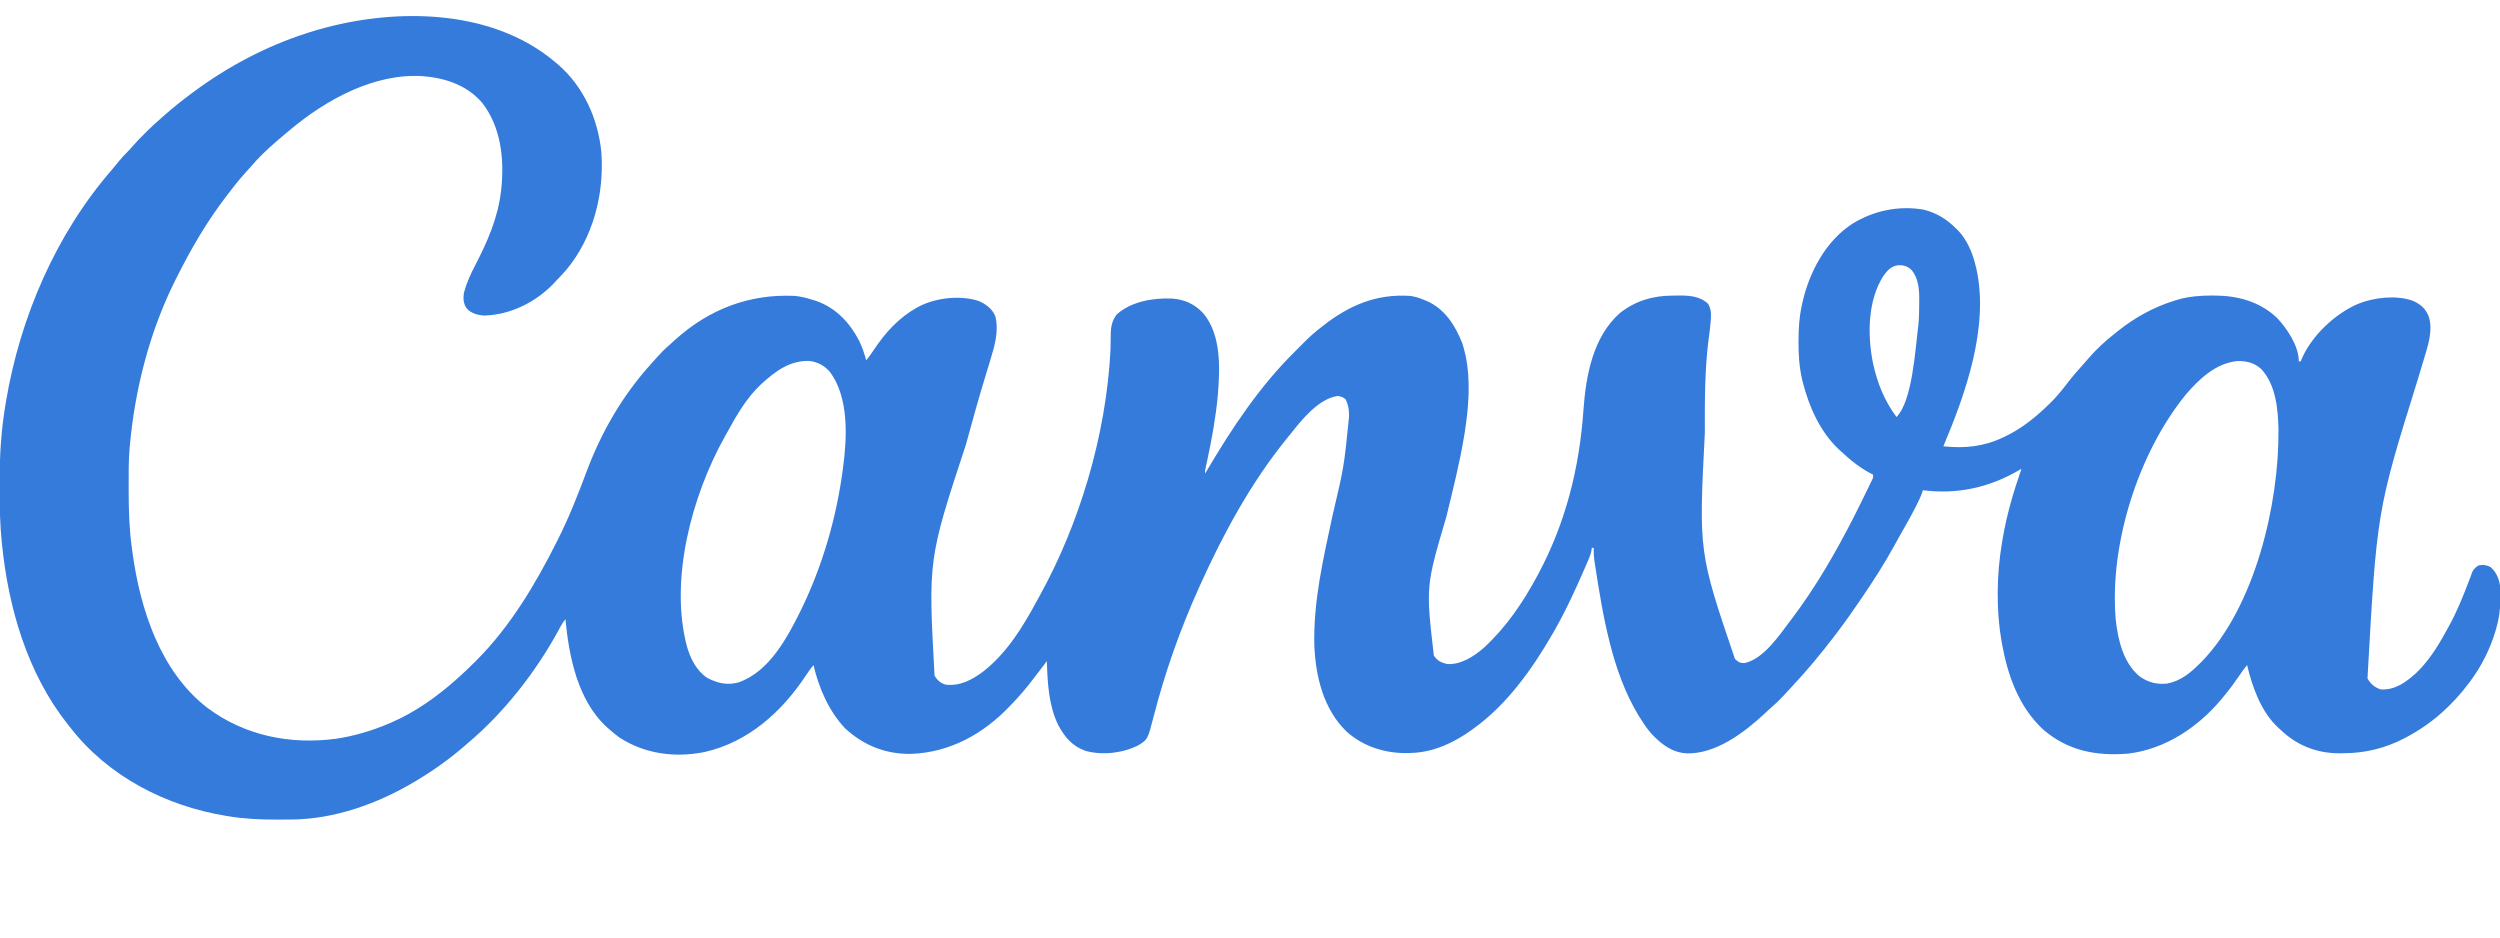
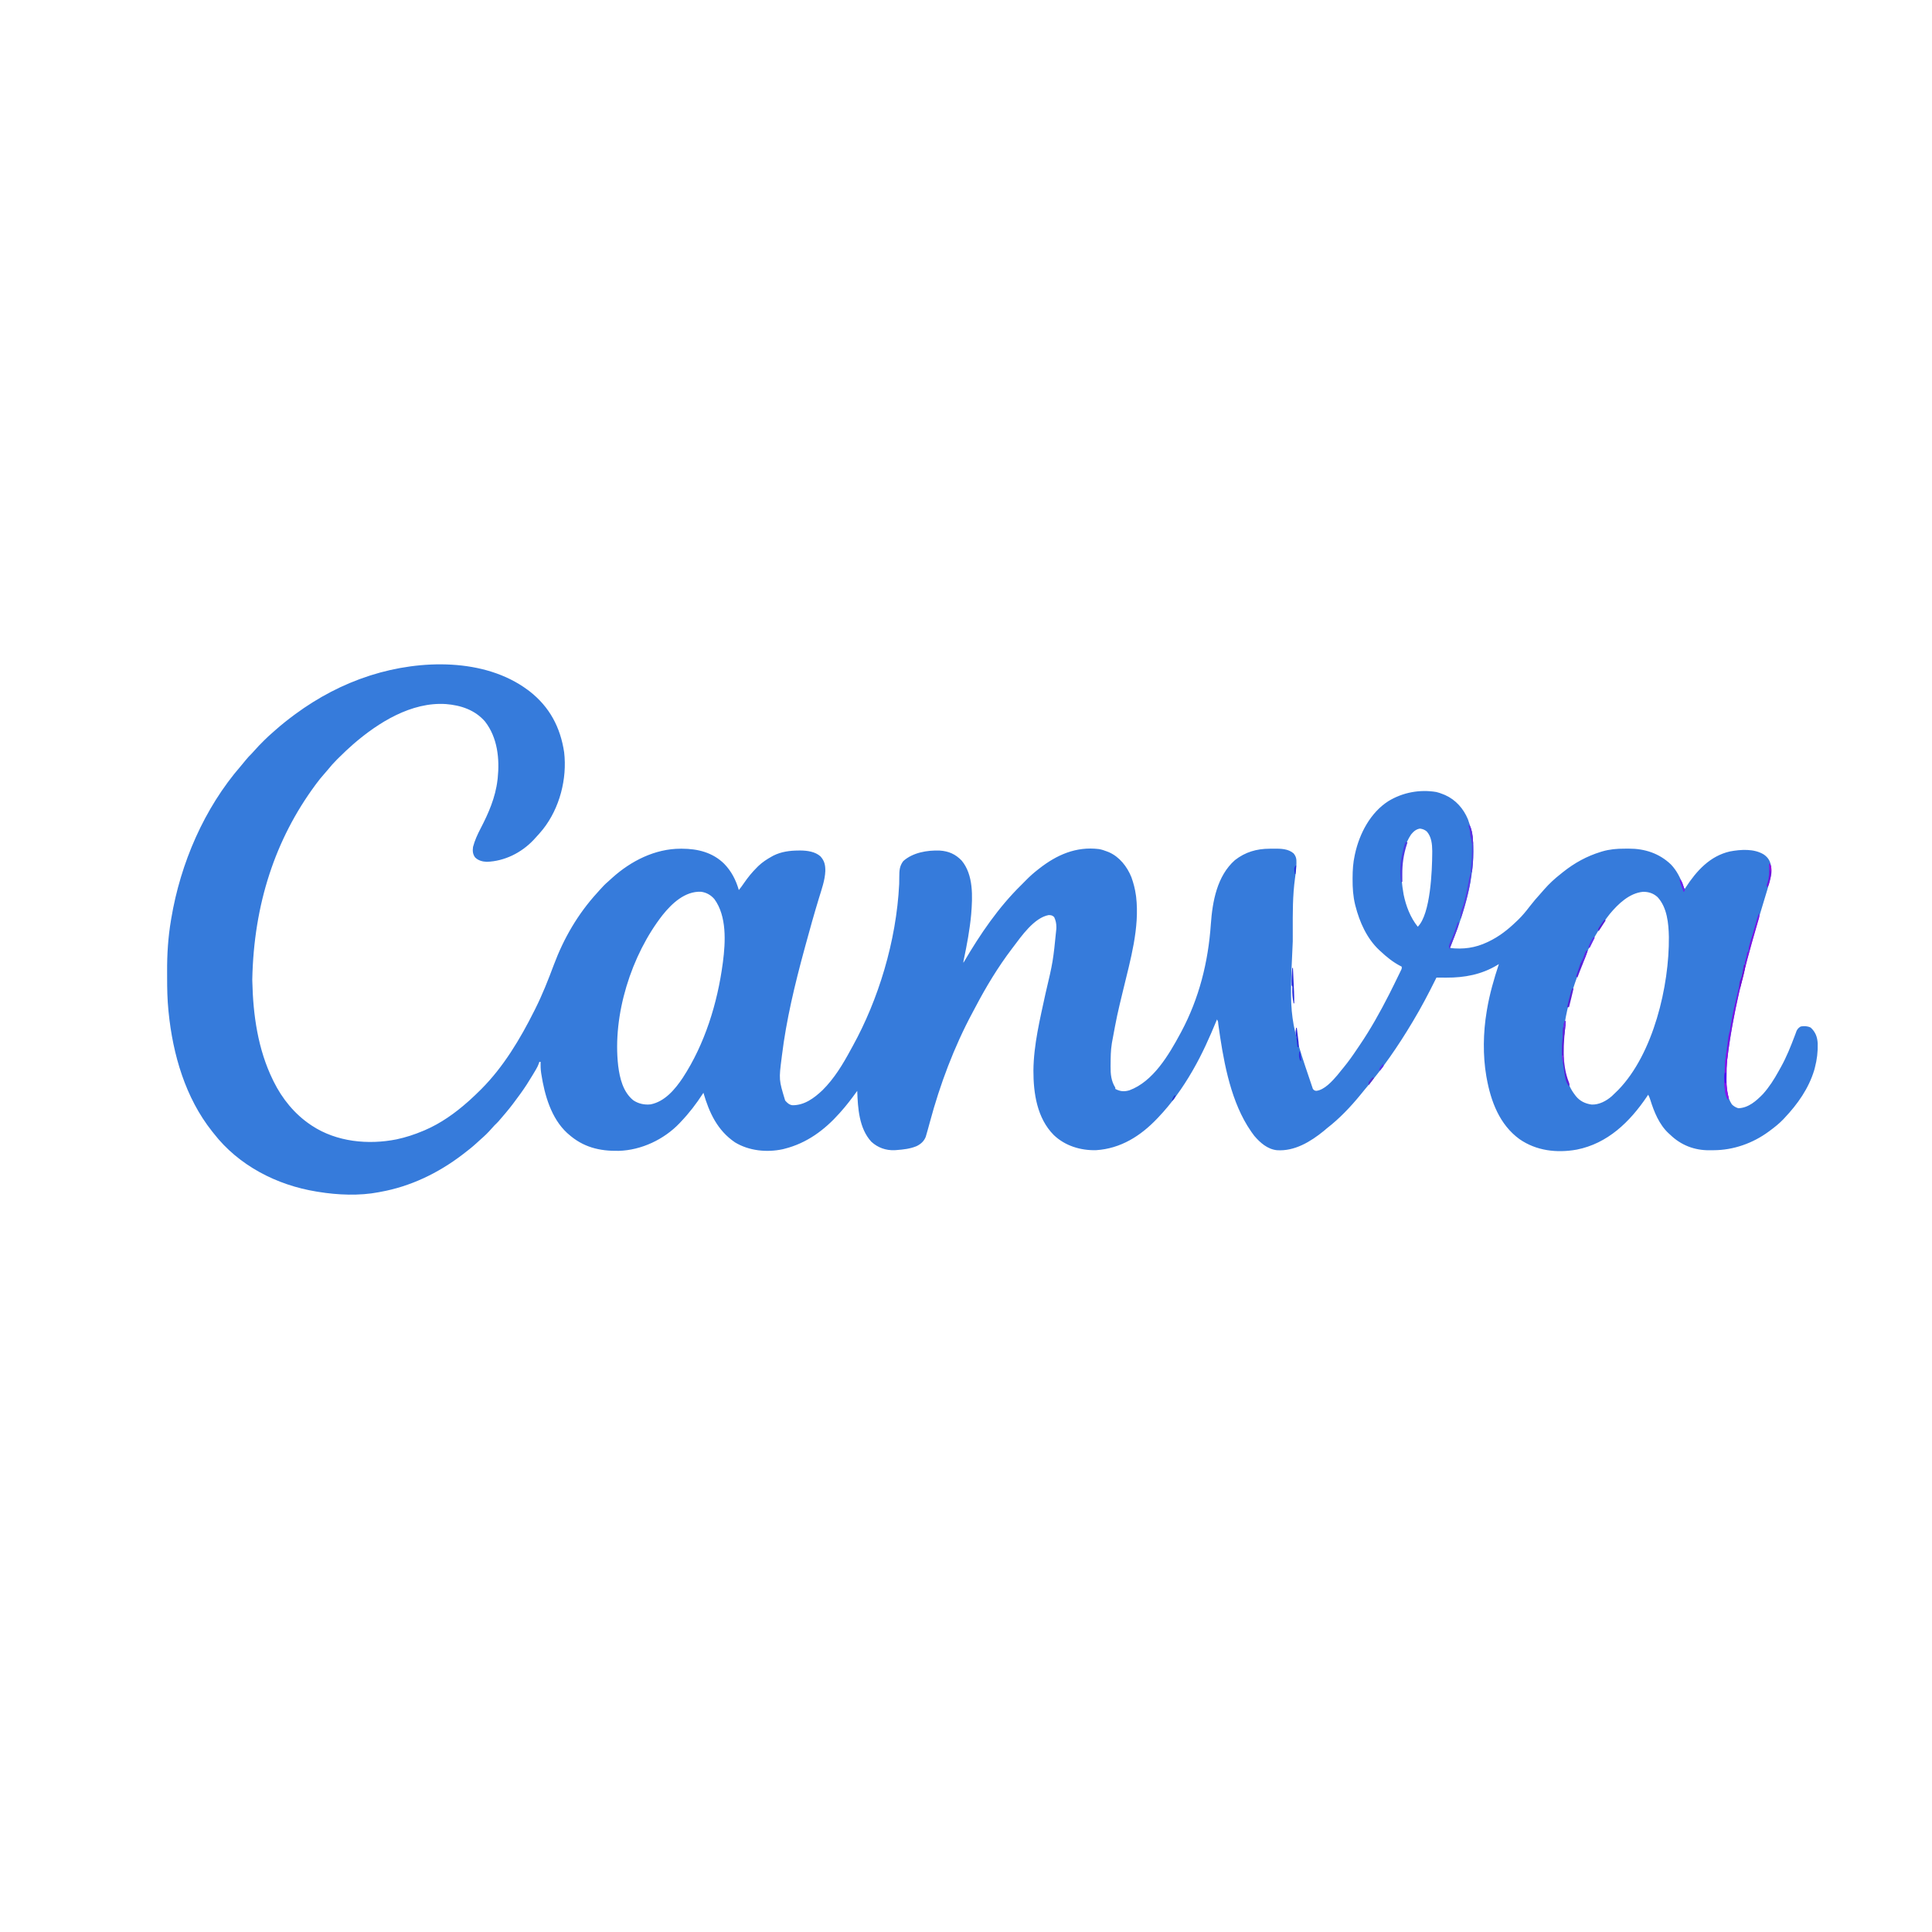
- <svg xmlns="http://www.w3.org/2000/svg" version="1.1" width="2560" height="960">
-   <path d="M0 0 C0.83 0.696 1.66 1.392 2.516 2.109 C28.732 24.787 43.71 58.319 46.819 92.45 C49.825 134.815 38.296 179.667 10.659 212.598 C7.55 216.175 4.29 219.589 1 223 C0.149 223.926 -0.702 224.851 -1.578 225.805 C-19.933 245.204 -45.752 258.191 -72.594 259.125 C-79.396 258.875 -86.225 257.065 -91 252 C-94.585 246.808 -94.767 242.072 -94 236 C-91.31 225.87 -87.131 216.704 -82.298 207.451 C-69.864 183.569 -59.149 159.031 -56 132 C-55.89 131.117 -55.781 130.234 -55.668 129.324 C-52.505 98.831 -55.965 66.053 -75.312 41.188 C-90.882 23.163 -112.795 15.876 -136 14 C-185.642 10.702 -235.212 38.152 -272 69 C-272.837 69.694 -272.837 69.694 -273.69 70.403 C-286.812 81.325 -300.271 92.799 -311.375 105.812 C-313.947 108.802 -316.58 111.722 -319.25 114.625 C-324.837 120.826 -329.925 127.38 -335 134 C-335.484 134.627 -335.967 135.254 -336.466 135.899 C-356.644 162.098 -373.239 190.444 -388 220 C-388.43 220.852 -388.86 221.704 -389.303 222.583 C-415.539 274.806 -430.763 333.895 -436 392 C-436.141 393.42 -436.141 393.42 -436.286 394.868 C-437.414 407.814 -437.244 420.829 -437.25 433.812 C-437.251 435.108 -437.251 436.403 -437.252 437.738 C-437.236 457.678 -436.712 477.226 -434 497 C-433.828 498.287 -433.657 499.574 -433.48 500.899 C-425.591 559.021 -405.296 623.051 -357.058 660.508 C-318.931 689.27 -271.931 698.759 -224.906 692.479 C-206.195 689.681 -188.394 684.379 -171 677 C-169.894 676.533 -169.894 676.533 -168.765 676.056 C-144.1 665.456 -122.015 649.75 -102 632 C-101.02 631.131 -100.041 630.262 -99.031 629.367 C-93.442 624.323 -88.026 619.121 -82.688 613.812 C-82.125 613.255 -81.562 612.697 -80.983 612.122 C-46.511 577.518 -20.76 534.355 1 491 C1.519 489.97 2.039 488.941 2.574 487.88 C13.783 465.542 22.896 442.394 31.625 419 C47.084 377.755 68.988 340.081 98.746 307.477 C100.274 305.797 101.787 304.104 103.285 302.398 C107.278 297.864 111.31 293.648 115.934 289.758 C118.187 287.841 120.335 285.829 122.5 283.812 C157.266 252.561 198.359 236.76 245 239 C251.229 239.648 257.05 241.084 263 243 C264.169 243.362 265.338 243.724 266.543 244.098 C286.997 251.172 301.02 266.269 310.812 285 C313.939 291.472 316.145 298.065 318 305 C320.844 301.545 323.376 298.002 325.812 294.25 C337.465 276.664 351.37 261.269 370 251 C370.87 250.517 371.74 250.033 372.637 249.535 C389.903 240.836 414.182 238.201 432.664 244.027 C440.292 247.204 446.848 251.88 450.133 259.695 C454.145 274.983 449.439 290.389 445 305 C444.657 306.135 444.314 307.27 443.96 308.439 C442.604 312.911 441.245 317.383 439.875 321.851 C433.151 343.776 427.056 365.883 421 388 C420.748 388.918 420.497 389.837 420.238 390.783 C381.406 508.892 381.406 508.892 388 628 C390.729 632.484 393.99 635.33 399 637 C413.528 638.939 426.368 632.251 437.657 623.752 C462 604.792 478.4 577.951 492.843 551.138 C493.935 549.121 495.046 547.116 496.164 545.113 C535.311 474.128 563.802 383.21 568.176 293.574 C568.188 292.849 568.2 292.123 568.212 291.376 C568.261 288.389 568.308 285.403 568.326 282.416 C568.392 272.933 568.596 265.767 574.578 257.934 C589.286 244.772 611.348 241.022 630.422 241.684 C643.569 242.436 654.161 247.161 663.191 256.828 C681.82 279.199 680.291 313.378 678.052 340.673 C675.994 363.137 671.965 385.287 667.236 407.324 C667.087 408.018 666.939 408.713 666.786 409.428 C666.382 411.307 665.973 413.184 665.563 415.062 C664.906 417.992 664.906 417.992 665 421 C665.451 420.233 665.902 419.465 666.367 418.675 C692.415 374.484 721.164 331.043 758 295 C760.448 292.564 762.884 290.119 765.289 287.641 C771.185 281.606 777.335 276.169 784 271 C784.797 270.372 784.797 270.372 785.611 269.731 C812.653 248.553 840.39 236.747 875 239 C879.936 239.635 884.418 241.067 889 243 C890.016 243.401 891.032 243.802 892.078 244.215 C910.543 252.382 921.101 269.138 928.293 287.258 C929.37 290.484 930.225 293.689 931 297 C931.298 298.254 931.596 299.509 931.902 300.801 C937.045 325.516 934.886 353.286 931 378 C930.806 379.235 930.612 380.469 930.413 381.741 C925.83 409.805 918.785 437.374 912.123 464.997 C891.053 536.328 891.053 536.328 899.25 607.25 C902.65 612.568 906.58 614.385 912.688 615.938 C926.586 616.98 939.963 608.364 950.055 599.699 C973.183 578.503 990.134 553.548 1005 526 C1005.682 524.74 1005.682 524.74 1006.377 523.454 C1034.309 471.186 1048.386 414.825 1052.431 356.035 C1054.945 320.827 1062.048 281.015 1089.887 256.453 C1105.844 244.021 1123.331 238.816 1143.335 238.705 C1144.764 238.693 1146.193 238.673 1147.622 238.643 C1159.119 238.405 1171.125 238.745 1180 247 C1183.078 251.981 1183.376 257.276 1182.875 263 C1182.794 264.16 1182.794 264.16 1182.711 265.344 C1182.31 270.54 1181.671 275.693 1180.969 280.856 C1179.517 291.644 1178.518 302.409 1177.918 313.277 C1177.875 314.045 1177.832 314.813 1177.788 315.605 C1176.779 334.073 1176.684 352.528 1176.742 371.019 C1176.75 373.74 1176.755 376.46 1176.759 379.181 C1170.485 501.416 1170.485 501.416 1207.598 610.789 C1210.966 613.889 1212.491 615 1217.125 615 C1236.641 611.237 1252.873 586.626 1264 572 C1264.543 571.287 1265.086 570.573 1265.646 569.838 C1290.149 537.496 1310.573 502.092 1329 466 C1329.548 464.929 1329.548 464.929 1330.107 463.835 C1332.449 459.245 1334.735 454.629 1337 450 C1337.496 448.99 1337.993 447.979 1338.504 446.938 C1340.177 443.525 1341.84 440.107 1343.5 436.688 C1344.041 435.582 1344.583 434.477 1345.141 433.338 C1345.641 432.302 1346.141 431.267 1346.656 430.199 C1347.108 429.269 1347.56 428.34 1348.025 427.382 C1349.189 424.966 1349.189 424.966 1349 422 C1348.345 421.671 1347.69 421.343 1347.016 421.004 C1335.383 414.941 1325.518 406.966 1316 398 C1315.336 397.401 1314.672 396.801 1313.988 396.184 C1294.815 378.177 1283.526 352.691 1277.125 327.625 C1276.838 326.505 1276.838 326.505 1276.546 325.362 C1273.467 312.429 1272.62 299.544 1272.688 286.312 C1272.689 285.571 1272.691 284.829 1272.693 284.065 C1272.742 272.163 1273.411 260.645 1276 249 C1276.166 248.222 1276.333 247.445 1276.504 246.644 C1283.408 215.202 1300.386 182.741 1328.125 164.938 C1349.971 151.568 1375.299 146.354 1400.719 150.648 C1413.851 153.876 1424.55 160.449 1434 170 C1434.612 170.579 1435.225 171.158 1435.855 171.754 C1445.115 181.226 1451.076 195.285 1454 208 C1454.296 209.203 1454.593 210.405 1454.898 211.645 C1467.895 270.842 1443.812 338.99 1421 393 C1442.553 395.322 1462.229 393.419 1482 384 C1483.006 383.527 1483.006 383.527 1484.033 383.043 C1500.337 375.243 1514.053 364.513 1527 352 C1528.384 350.693 1528.384 350.693 1529.797 349.359 C1536.457 342.925 1542.099 336.016 1547.711 328.674 C1553.137 321.628 1558.9 314.897 1564.891 308.328 C1566.757 306.268 1568.571 304.176 1570.375 302.062 C1578.174 293.149 1586.678 285.289 1596 278 C1597.268 276.979 1598.537 275.959 1599.805 274.938 C1617.476 260.883 1636.653 250.302 1658.25 243.688 C1659.041 243.445 1659.833 243.202 1660.648 242.952 C1672.402 239.525 1683.949 238.592 1696.125 238.625 C1696.851 238.625 1697.578 238.625 1698.326 238.626 C1722.127 238.695 1744.901 244.635 1762.629 261.512 C1772.978 272.373 1785 290.39 1785 306 C1785.66 306 1786.32 306 1787 306 C1787.259 305.287 1787.518 304.574 1787.785 303.84 C1798.135 279.646 1822.13 257.137 1846 247 C1862.506 240.505 1884.745 237.934 1901.793 244.004 C1909.79 247.613 1914.65 251.774 1918 260 C1922.704 274.296 1917.098 290.329 1913 304 C1912.803 304.656 1912.607 305.312 1912.404 305.988 C1910.543 312.195 1908.67 318.4 1906.794 324.603 C1864.882 459.291 1864.882 459.291 1855.312 630.688 C1858.555 636.481 1862.63 639.905 1869 642 C1883.647 642.675 1894.285 634.839 1904.785 625.531 C1917.255 613.617 1926.439 599.42 1934.693 584.379 C1935.941 582.107 1937.214 579.848 1938.488 577.59 C1947.075 562.092 1953.686 545.514 1959.918 528.949 C1960.317 527.902 1960.317 527.902 1960.724 526.833 C1961.372 525.112 1961.998 523.383 1962.621 521.652 C1964.29 518.443 1965.956 516.931 1969 515 C1973.522 513.931 1977.182 514.599 1981.312 516.625 C1987.734 522.3 1990.434 529.536 1991.305 537.943 C1991.439 541.114 1991.468 544.264 1991.438 547.438 C1991.425 549.15 1991.425 549.15 1991.412 550.897 C1991.213 561.001 1989.844 570.317 1987 580 C1986.769 580.795 1986.539 581.591 1986.301 582.41 C1980.88 600.507 1972.225 617.793 1961 633 C1960.414 633.796 1960.414 633.796 1959.815 634.608 C1942.249 658.244 1921.101 677.199 1895 691 C1894.361 691.339 1893.722 691.678 1893.064 692.028 C1873.337 702.325 1852.353 707.369 1830.125 707.312 C1828.866 707.329 1827.606 707.345 1826.309 707.361 C1803.111 707.373 1782.608 699.128 1766 683 C1765.325 682.398 1764.649 681.796 1763.953 681.176 C1746.292 664.892 1737.48 639.765 1732 617 C1728.638 621.061 1725.694 625.323 1722.75 629.688 C1718.424 636.028 1713.941 642.119 1709 648 C1708.111 649.087 1707.221 650.174 1706.332 651.262 C1682.171 680.478 1648.461 703.135 1610.133 707.715 C1577.798 710.292 1548.94 704.974 1523.684 683.457 C1498.427 660.333 1486.935 627.978 1481 595 C1480.833 594.09 1480.667 593.181 1480.495 592.244 C1474.96 560.187 1475.588 524.023 1481 492 C1481.257 490.42 1481.257 490.42 1481.52 488.808 C1485.673 463.872 1492.7 439.843 1501 416 C1500.007 416.58 1499.015 417.16 1497.992 417.758 C1467.503 435.379 1435.145 442.484 1400 438 C1399.759 438.806 1399.518 439.611 1399.27 440.441 C1397.719 444.788 1395.76 448.819 1393.688 452.938 C1393.253 453.804 1392.819 454.67 1392.371 455.562 C1387.41 465.333 1381.965 474.821 1376.518 484.327 C1374.757 487.428 1373.049 490.554 1371.346 493.688 C1361.272 512.159 1349.929 529.848 1338.125 547.25 C1337.693 547.887 1337.261 548.524 1336.816 549.181 C1328.242 561.799 1319.458 574.257 1310.188 586.375 C1309.165 587.713 1309.165 587.713 1308.122 589.078 C1295.323 605.761 1281.897 621.934 1267.562 637.321 C1265.788 639.228 1264.023 641.144 1262.258 643.059 C1260.943 644.477 1259.628 645.895 1258.312 647.312 C1257.707 647.97 1257.101 648.628 1256.477 649.306 C1252.795 653.255 1248.959 656.881 1244.86 660.394 C1242.352 662.559 1239.967 664.846 1237.562 667.125 C1216.923 686.243 1188.251 707.893 1158.834 707.471 C1143.555 706.771 1132.958 698.639 1122.664 688.012 C1118.185 683.082 1114.545 677.617 1111 672 C1110.357 671.002 1109.714 670.005 1109.051 668.977 C1081.494 623.7 1072.301 565.86 1064.273 514.219 C1064.144 513.411 1064.015 512.603 1063.882 511.771 C1063.129 506.789 1062.883 502.039 1063 497 C1062.34 497 1061.68 497 1061 497 C1060.822 498.31 1060.822 498.31 1060.639 499.646 C1060.014 502.929 1059.085 505.593 1057.77 508.656 C1057.304 509.746 1056.838 510.836 1056.357 511.958 C1055.593 513.712 1055.593 513.712 1054.812 515.5 C1054.418 516.41 1054.418 516.41 1054.015 517.339 C1044.314 539.718 1034.189 561.848 1022 583 C1021.513 583.847 1021.026 584.694 1020.525 585.567 C999.804 621.39 973.968 657.616 940 682 C939.421 682.423 938.842 682.847 938.246 683.283 C920.161 696.399 898.686 706.479 876 707 C875.234 707.039 874.469 707.077 873.68 707.117 C850.556 707.804 827.351 700.882 810.062 685.25 C786.314 662.632 778.159 628.593 776.874 596.885 C775.773 551.633 786.043 507.948 795.501 463.987 C807.28 413.988 807.28 413.988 812.375 363.062 C812.389 362.167 812.404 361.272 812.418 360.35 C812.374 354.582 811.429 350.251 809 345 C806.301 342.601 804.471 342.086 800.938 341.438 C780.96 344.291 763.696 366.257 752 381 C751.077 382.134 750.152 383.267 749.227 384.398 C712.412 429.577 683.868 482.032 660 535 C659.473 536.163 658.946 537.326 658.403 538.525 C639.302 580.882 623.81 625.002 612.245 670.001 C606.29 693.069 606.29 693.069 597 699 C581.117 707.226 560.288 709.559 542.945 705.008 C529.159 700.29 521.316 690.923 514.594 678.375 C504.8 658.31 503.645 634.936 503 613 C502.664 613.442 502.328 613.883 501.981 614.338 C498.577 618.807 495.164 623.269 491.744 627.726 C490.66 629.139 489.578 630.553 488.498 631.97 C482.253 640.151 475.718 647.916 468.589 655.344 C467.514 656.464 466.445 657.589 465.38 658.719 C438.341 687.339 403.799 706.58 363.977 707.961 C338.118 708.434 315.321 699.357 296.375 681.812 C279.588 663.984 269.571 640.612 264 617 C261.222 620.378 258.746 623.827 256.375 627.5 C231.484 665.066 197.292 695.932 152.398 706.094 C122.047 712.154 90.976 708.068 65 691 C61.166 688.171 57.55 685.177 54 682 C53.085 681.209 53.085 681.209 52.152 680.402 C22.53 653.021 13.601 608.321 10 570 C8.096 572.458 6.43 574.878 4.977 577.625 C4.602 578.321 4.228 579.017 3.842 579.735 C3.24 580.856 3.24 580.856 2.625 582 C-20.575 624.391 -52.907 665.814 -90 697 C-91.323 698.156 -91.323 698.156 -92.672 699.336 C-108.05 712.712 -124.513 724.545 -142 735 C-142.653 735.393 -143.306 735.787 -143.979 736.192 C-181.996 758.908 -226.391 774.977 -271.09 775.203 C-272.024 775.21 -272.958 775.217 -273.92 775.224 C-276.926 775.242 -279.932 775.248 -282.938 775.25 C-283.967 775.251 -284.996 775.251 -286.057 775.252 C-302.236 775.235 -318.004 774.626 -334 772 C-335.581 771.751 -335.581 771.751 -337.193 771.496 C-398.961 761.504 -458.246 731.04 -497 681 C-498.179 679.529 -498.179 679.529 -499.383 678.027 C-540.914 625.826 -560.404 558.531 -567 493 C-567.086 492.166 -567.172 491.331 -567.261 490.472 C-568.988 473.251 -569.345 456.107 -569.316 438.819 C-569.311 435.91 -569.318 433.002 -569.336 430.094 C-569.505 402.951 -567.825 376.173 -563.25 349.375 C-563.123 348.616 -562.997 347.858 -562.866 347.076 C-548.502 261.316 -511.838 175.891 -454.527 109.93 C-452.037 107.043 -449.638 104.097 -447.25 101.125 C-444.266 97.456 -441.186 94.052 -437.777 90.778 C-436.027 89.027 -434.422 87.212 -432.816 85.328 C-428.915 80.841 -424.777 76.629 -420.562 72.438 C-419.85 71.721 -419.138 71.005 -418.404 70.268 C-413.766 65.638 -408.967 61.271 -404 57 C-402.843 55.978 -401.688 54.955 -400.535 53.93 C-391.356 45.829 -381.839 38.283 -372 31 C-371.393 30.55 -370.786 30.101 -370.161 29.637 C-335.18 3.867 -296.387 -16.697 -255 -30 C-254.099 -30.29 -253.198 -30.579 -252.27 -30.878 C-171.974 -56.299 -67.523 -57.553 0 0 Z M1359.629 218.461 C1343.322 243.879 1343.178 279.586 1349.035 308.312 C1353.437 328.417 1360.641 346.359 1373 363 C1389.196 346.804 1392.253 294.006 1395 272 C1395.102 271.207 1395.203 270.415 1395.308 269.598 C1396.169 262.12 1396.22 254.646 1396.25 247.125 C1396.271 245.84 1396.291 244.555 1396.312 243.23 C1396.357 232.341 1395.556 220.541 1388 212 C1383.864 208.361 1379.647 207.324 1374.195 207.629 C1367.319 208.791 1363.557 213.065 1359.629 218.461 Z M212 328 C211.344 328.584 210.688 329.168 210.012 329.77 C195.814 343.154 185.282 361.067 176.053 378.075 C175.071 379.871 174.06 381.651 173.047 383.43 C139.305 443.919 116.355 529.626 134.434 598.02 C137.918 610.202 144.224 622.803 155 630 C165.301 635.564 175.588 637.998 187.125 634.812 C218.932 623.943 237.6 588.188 251.543 559.999 C273.287 515.243 287.446 466.293 294 417 C294.117 416.134 294.234 415.267 294.355 414.375 C298.35 383.558 300.423 343.505 281 317 C275.348 310.512 268.494 306.678 259.93 305.621 C240.441 304.893 225.784 315.556 212 328 Z M1669.413 339.86 C1620.597 399.761 1590.819 493.421 1597.518 570.488 C1599.68 590.995 1605.328 615.013 1622.027 628.656 C1630.585 634.793 1639.524 637.084 1650 636 C1663.549 633.491 1673.524 625.47 1683 616 C1683.821 615.202 1684.642 614.404 1685.488 613.582 C1740.029 557.435 1764.941 451.934 1764.148 375.66 C1763.712 354.697 1761.485 330.084 1746.562 313.938 C1739.448 307.48 1731.748 305.62 1722.352 305.723 C1700.55 307.527 1682.965 323.982 1669.413 339.86 Z " fill="#357BDB" transform="translate(569,64)" />
+ <svg xmlns="http://www.w3.org/2000/svg" version="1.1" width="3001" height="3002">
+   <path d="M0 0 C0.933 0.692 1.867 1.384 2.828 2.098 C34.048 26.517 50.705 58.033 56.582 96.844 C61.408 138.17 49.637 183.659 23.731 216.483 C19.674 221.497 15.428 226.312 11 231 C10.243 231.821 9.487 232.642 8.707 233.488 C-10.109 253.225 -36.253 266.205 -63.617 267.121 C-70.41 266.878 -77.233 265.056 -82 260 C-85.585 254.808 -85.767 250.072 -85 244 C-82.31 233.87 -78.131 224.704 -73.298 215.451 C-60.864 191.569 -50.149 167.031 -47 140 C-46.89 139.117 -46.781 138.234 -46.668 137.324 C-43.505 106.831 -46.965 74.053 -66.312 49.188 C-81.882 31.163 -103.795 23.876 -127 22 C-180.78 18.427 -232.235 50.637 -271.207 84.428 C-278.903 91.176 -286.322 98.14 -293.562 105.375 C-294.444 106.244 -295.325 107.113 -296.232 108.008 C-301.455 113.218 -306.253 118.601 -310.859 124.362 C-312.88 126.853 -314.973 129.243 -317.125 131.621 C-320.993 135.931 -324.538 140.423 -328 145.062 C-328.637 145.915 -329.273 146.768 -329.929 147.647 C-392.23 231.997 -425.63 332.785 -428 450 C-427.981 450.903 -427.961 451.805 -427.941 452.735 C-426.777 505.133 -419.26 558.526 -396 606 C-395.457 607.115 -395.457 607.115 -394.903 608.252 C-381.575 635.297 -362.162 659.206 -337 676 C-336.4 676.402 -335.799 676.804 -335.181 677.218 C-297.039 702.338 -248.021 707.125 -203.96 698.398 C-189.456 695.306 -175.642 690.788 -162 685 C-160.894 684.533 -160.894 684.533 -159.765 684.056 C-135.1 673.456 -113.015 657.75 -93 640 C-92.02 639.131 -91.041 638.262 -90.031 637.367 C-84.442 632.323 -79.026 627.121 -73.688 621.812 C-73.125 621.255 -72.562 620.697 -71.983 620.122 C-37.511 585.518 -11.76 542.355 10 499 C10.519 497.97 11.039 496.941 11.574 495.88 C22.783 473.542 31.896 450.394 40.625 427 C56.084 385.755 77.988 348.081 107.746 315.477 C109.274 313.797 110.787 312.104 112.285 310.398 C116.278 305.864 120.31 301.648 124.934 297.758 C127.187 295.841 129.335 293.829 131.5 291.812 C160.6 265.654 197.874 246.783 237.438 246.75 C238.156 246.749 238.875 246.749 239.615 246.748 C264.065 246.785 287.362 252.493 305.285 270.195 C316.616 281.901 323.504 295.382 328 311 C330.883 307.518 333.465 303.905 336.008 300.176 C342.017 291.411 348.467 283.491 356 276 C356.831 275.169 357.663 274.337 358.52 273.48 C364.725 267.595 371.539 263.149 379 259 C379.871 258.515 380.743 258.031 381.641 257.531 C394.017 251.305 407.197 249.649 420.875 249.562 C421.896 249.552 422.917 249.542 423.969 249.532 C434.389 249.651 446.644 251.324 454.715 258.531 C461.094 265.394 462.535 272.214 462.411 281.428 C461.831 295.823 456.63 309.991 452.458 323.68 C445.126 347.779 438.308 372.007 431.726 396.32 C431.033 398.878 430.338 401.435 429.642 403.992 C415.022 457.795 401.779 512.597 395 568 C394.807 569.566 394.807 569.566 394.611 571.163 C390.196 605.677 390.196 605.677 400 638 C403.235 641.72 406.148 644.548 411.121 645.336 C429.815 645.651 444.993 634.279 458 622 C476.276 603.925 489.727 581.631 501.843 559.138 C502.935 557.121 504.046 555.116 505.164 553.113 C544.311 482.128 572.802 391.21 577.176 301.574 C577.188 300.849 577.2 300.123 577.212 299.376 C577.261 296.389 577.308 293.403 577.326 290.416 C577.392 280.933 577.596 273.767 583.578 265.934 C598.423 252.65 620.763 248.95 640 249.621 C653.916 250.467 664.571 255.126 674.25 265.188 C692.794 287.396 691.266 321.509 689.055 348.666 C686.873 372.54 682.435 396.112 677.471 419.543 C676.937 421.91 676.937 421.91 677 424 C677.36 423.384 677.72 422.768 678.091 422.134 C703.133 379.467 731.507 337.728 767 303 C769.448 300.564 771.884 298.119 774.289 295.641 C780.185 289.606 786.335 284.169 793 279 C793.797 278.372 793.797 278.372 794.611 277.731 C822.129 256.18 852.029 243.003 887.514 247.305 C891.862 248.076 895.903 249.374 900 251 C901.036 251.401 902.073 251.802 903.141 252.215 C919.614 259.501 931.376 274.602 938 291 C941.253 300.061 943.715 309.456 945 319 C945.111 319.772 945.222 320.544 945.336 321.34 C951.002 369.805 936.425 419.633 925.216 466.26 C915.528 506.407 915.528 506.407 908 547 C907.788 548.266 907.788 548.266 907.572 549.558 C905.786 560.428 905.778 571.384 905.688 582.375 C905.673 583.475 905.673 583.475 905.658 584.596 C905.522 596.68 906.42 607.562 913 618 C913 618.66 913 619.32 913 620 C920.542 623.956 926.592 624.563 934.824 622.168 C971.91 608.529 996.246 566.9 1014 534 C1014.682 532.74 1014.682 532.74 1015.377 531.454 C1043.309 479.186 1057.386 422.825 1061.431 364.035 C1063.945 328.827 1071.048 289.015 1098.887 264.453 C1115.042 251.867 1132.595 246.813 1152.817 246.76 C1155.031 246.75 1157.245 246.719 1159.459 246.688 C1169.984 246.609 1181.672 246.713 1190 254 C1193.861 258.732 1194.608 262.491 1194.438 268.438 C1194.426 269.265 1194.414 270.093 1194.402 270.946 C1194.208 278.232 1193.257 285.362 1192.233 292.57 C1188.462 319.754 1188.682 347.132 1188.739 374.516 C1188.751 379.927 1188.744 385.337 1188.732 390.748 C1183.122 511.424 1183.122 511.424 1220 620 C1222.145 622.356 1222.145 622.356 1225 623 C1237.71 621.983 1250.399 607.526 1258.129 598.52 C1260.453 595.705 1262.726 592.854 1265 590 C1265.924 588.876 1266.85 587.754 1267.777 586.633 C1275.254 577.534 1281.967 568.023 1288.505 558.232 C1289.842 556.235 1291.193 554.248 1292.551 552.266 C1309.547 527.324 1324.287 500.858 1338 474 C1338.548 472.929 1338.548 472.929 1339.107 471.835 C1341.449 467.245 1343.735 462.629 1346 458 C1346.496 456.99 1346.993 455.979 1347.504 454.938 C1349.177 451.525 1350.84 448.107 1352.5 444.688 C1353.041 443.582 1353.583 442.477 1354.141 441.338 C1354.641 440.302 1355.141 439.267 1355.656 438.199 C1356.108 437.269 1356.56 436.34 1357.025 435.382 C1358.189 432.966 1358.189 432.966 1358 430 C1357.345 429.671 1356.69 429.343 1356.016 429.004 C1344.383 422.941 1334.518 414.966 1325 406 C1324.336 405.401 1323.672 404.801 1322.988 404.184 C1303.815 386.177 1292.526 360.691 1286.125 335.625 C1285.838 334.505 1285.838 334.505 1285.546 333.362 C1282.467 320.429 1281.62 307.544 1281.688 294.312 C1281.689 293.571 1281.691 292.829 1281.693 292.065 C1281.742 280.163 1282.411 268.645 1285 257 C1285.166 256.222 1285.333 255.445 1285.504 254.644 C1292.408 223.202 1309.386 190.741 1337.125 172.938 C1359.457 159.27 1385.909 154.31 1411.816 158.648 C1415.37 159.53 1418.619 160.599 1422 162 C1423.769 162.712 1423.769 162.712 1425.574 163.438 C1442.012 170.83 1453.915 184.38 1460.879 200.934 C1462.255 204.698 1463.514 208.481 1464.688 212.312 C1464.89 212.963 1465.093 213.614 1465.302 214.284 C1468.669 225.894 1469.366 237.787 1469.312 249.812 C1469.31 250.481 1469.308 251.149 1469.306 251.838 C1469.044 303.115 1452.211 353.935 1433 401 C1453.436 403.431 1472.31 400.904 1491 392 C1492.006 391.527 1492.006 391.527 1493.033 391.043 C1509.337 383.243 1523.053 372.513 1536 360 C1537.384 358.693 1537.384 358.693 1538.797 357.359 C1545.457 350.925 1551.099 344.016 1556.711 336.674 C1562.137 329.628 1567.9 322.897 1573.891 316.328 C1575.757 314.268 1577.571 312.176 1579.375 310.062 C1587.174 301.149 1595.678 293.289 1605 286 C1606.268 284.979 1607.537 283.959 1608.805 282.938 C1626.476 268.883 1645.653 258.302 1667.25 251.688 C1668.041 251.445 1668.833 251.202 1669.648 250.952 C1681.036 247.632 1692.169 246.65 1703.98 246.684 C1706.233 246.687 1708.485 246.664 1710.738 246.639 C1735.507 246.53 1758.204 253.889 1776.344 271.242 C1785.705 281.02 1791.17 292.595 1795.871 305.113 C1796.721 307.854 1796.721 307.854 1798 309 C1798.45 308.296 1798.9 307.592 1799.363 306.867 C1816.062 281.234 1836.891 258.075 1868 251 C1884.948 247.83 1905.777 246.417 1920.875 255.875 C1927.676 260.784 1930.441 265.822 1932 274 C1932.776 281.043 1932.066 287.626 1930.406 294.488 C1930.232 295.215 1930.059 295.942 1929.879 296.691 C1927.618 305.881 1924.807 314.911 1922.033 323.956 C1897.204 405.073 1874.199 488.611 1864 573 C1863.845 574.17 1863.845 574.17 1863.688 575.364 C1862.758 583.147 1862.779 590.966 1862.76 598.793 C1862.75 601.231 1862.719 603.668 1862.688 606.105 C1862.598 619.321 1863.465 632.631 1871 644 C1874.055 647.055 1876.915 648.666 1881 650 C1896.707 649.59 1908.987 638.61 1919.371 627.934 C1929.077 617.103 1936.713 605.098 1943.693 592.379 C1944.941 590.107 1946.214 587.848 1947.488 585.59 C1956.075 570.092 1962.686 553.514 1968.918 536.949 C1969.317 535.902 1969.317 535.902 1969.724 534.833 C1970.372 533.112 1970.998 531.383 1971.621 529.652 C1973.31 526.404 1974.882 524.91 1978 523 C1983.482 521.996 1988.476 522.265 1993.5 524.688 C2000.954 531.582 2003.821 539.168 2004.391 549.195 C2004.784 562.205 2003.316 574.435 2000 587 C1999.673 588.244 1999.345 589.488 1999.008 590.77 C1990.374 619.351 1973.25 643.524 1953 665 C1951.906 666.176 1951.906 666.176 1950.789 667.375 C1944.436 673.987 1937.356 679.559 1930 685 C1929.431 685.424 1928.861 685.849 1928.275 686.286 C1903.441 704.531 1873.369 715.155 1842.569 715.24 C1840.467 715.25 1838.366 715.281 1836.264 715.312 C1812.755 715.497 1791.899 707.41 1775 691 C1774.325 690.398 1773.649 689.796 1772.953 689.176 C1758.079 675.462 1750.136 655.619 1744.227 636.73 C1743.314 633.956 1742.422 631.531 1741 629 C1740.334 629.993 1739.667 630.985 1738.98 632.008 C1712.415 671.298 1678.061 704.775 1630.016 714.309 C1598.926 719.845 1567.243 716.223 1541 698 C1510.082 675.465 1496.56 639.449 1490 603 C1489.833 602.09 1489.667 601.181 1489.495 600.244 C1483.96 568.187 1484.588 532.023 1490 500 C1490.257 498.42 1490.257 498.42 1490.52 496.808 C1494.545 472.641 1501.316 449.232 1509 426 C1507.797 426.744 1507.797 426.744 1506.57 427.504 C1482.14 442.263 1455.622 447.229 1427.375 447.062 C1425.879 447.057 1424.383 447.053 1422.887 447.049 C1419.258 447.038 1415.629 447.021 1412 447 C1411.53 447.95 1411.06 448.901 1410.576 449.88 C1399.772 471.682 1388.519 493.128 1376 514 C1375.422 514.969 1374.845 515.938 1374.25 516.937 C1352.533 553.349 1328.183 588.695 1300.598 620.934 C1298.273 623.658 1296.041 626.447 1293.812 629.25 C1278.597 647.879 1261.065 666.33 1242 681 C1240.312 682.437 1238.625 683.874 1236.938 685.312 C1216.322 702.068 1191.482 717.157 1164.065 715.223 C1149.462 713.645 1138.248 703.741 1129 693 C1125.741 688.807 1122.831 684.485 1120 680 C1119.357 679.002 1118.714 678.005 1118.051 676.977 C1090.16 631.152 1080.283 571.607 1072.97 519.156 C1072.742 515.256 1072.742 515.256 1071 512 C1070.61 512.946 1070.61 512.946 1070.212 513.911 C1059.452 539.914 1048.066 565.591 1034 590 C1033.513 590.847 1033.026 591.694 1032.525 592.567 C1017.673 618.244 1000.464 642.479 980 664 C979.413 664.621 978.827 665.241 978.222 665.881 C952.259 693.171 921.285 712.769 883.035 715.188 C858.939 715.767 835.073 708.498 817.451 691.716 C791.336 665.493 785.702 626.739 785.756 591.382 C786.153 550.997 796.051 511.266 804.501 471.987 C816.28 421.988 816.28 421.988 821.375 371.062 C821.389 370.167 821.404 369.272 821.418 368.35 C821.374 362.581 820.422 358.254 818 353 C815.064 350.232 813.468 350.016 809.438 349.875 C786.845 354.048 767.007 382.738 754 400 C753.21 401.037 753.21 401.037 752.404 402.096 C730.766 430.558 712.158 461.39 695.564 493.028 C694.107 495.797 692.63 498.554 691.145 501.309 C662.381 554.927 640.573 613.018 624.815 671.745 C623.893 675.168 622.951 678.585 622 682 C621.801 682.72 621.602 683.44 621.398 684.182 C620.791 686.351 620.163 688.512 619.527 690.672 C619.162 691.936 618.798 693.2 618.422 694.503 C615.587 701.476 610.688 705.765 604 709 C593.988 713.075 583.68 714.214 573 715 C572.05 715.073 571.1 715.147 570.121 715.223 C556.407 715.742 543.961 711.302 533.91 702.07 C514.819 681.378 512.885 649.692 512 623 C511.639 623.502 511.277 624.005 510.905 624.522 C503.035 635.428 494.984 645.988 486 656 C485.513 656.548 485.026 657.097 484.525 657.662 C461.179 683.908 433.483 704.371 399 713 C398.073 713.235 397.146 713.469 396.191 713.711 C371.545 719.017 343.728 716.256 322 703 C294.619 684.36 282.024 656.954 273 626 C272.694 626.472 272.388 626.944 272.073 627.43 C261.85 643.14 250.947 657.449 238 671 C236.989 672.091 236.989 672.091 235.957 673.203 C211.777 698.569 176.486 715.221 141.48 716.215 C111.322 716.768 85.922 710.513 63 690 C62.085 689.209 62.085 689.209 61.152 688.402 C36.402 665.525 26.21 629.444 21.188 597.312 C21.063 596.523 20.939 595.734 20.811 594.921 C20 589.259 19.872 583.715 20 578 C19.34 578 18.68 578 18 578 C17.738 578.868 17.476 579.735 17.207 580.629 C15.994 584.016 14.519 586.837 12.691 589.93 C12.033 591.047 11.374 592.164 10.695 593.314 C9.985 594.502 9.274 595.689 8.562 596.875 C8.202 597.48 7.841 598.085 7.469 598.708 C1.677 608.408 -4.352 617.862 -11 627 C-11.554 627.768 -12.109 628.536 -12.68 629.327 C-19.516 638.781 -26.441 648.108 -34 657 C-34.472 657.561 -34.944 658.121 -35.43 658.699 C-45.747 670.957 -45.747 670.957 -51.426 676.43 C-53.213 678.213 -54.853 680.087 -56.5 682 C-61.535 687.82 -66.958 693.051 -72.789 698.066 C-75.281 700.246 -77.698 702.498 -80.125 704.75 C-86.475 710.532 -93.167 715.804 -100 721 C-100.588 721.45 -101.175 721.9 -101.781 722.363 C-139.209 750.9 -182.52 771.762 -229 780 C-229.816 780.161 -230.633 780.322 -231.474 780.487 C-261.259 786.268 -295.168 784.898 -325 780 C-326.581 779.751 -326.581 779.751 -328.193 779.496 C-389.961 769.504 -449.246 739.04 -488 689 C-489.179 687.529 -489.179 687.529 -490.383 686.027 C-531.914 633.826 -551.404 566.531 -558 501 C-558.086 500.166 -558.172 499.331 -558.261 498.472 C-559.988 481.251 -560.345 464.107 -560.316 446.819 C-560.311 443.91 -560.318 441.002 -560.336 438.094 C-560.505 410.951 -558.825 384.173 -554.25 357.375 C-554.123 356.616 -553.997 355.858 -553.866 355.076 C-539.502 269.316 -502.838 183.891 -445.527 117.93 C-443.037 115.043 -440.638 112.097 -438.25 109.125 C-435.266 105.456 -432.186 102.052 -428.777 98.778 C-427.027 97.027 -425.422 95.212 -423.816 93.328 C-419.915 88.841 -415.777 84.629 -411.562 80.438 C-410.85 79.721 -410.138 79.005 -409.404 78.268 C-404.766 73.638 -399.967 69.271 -395 65 C-393.843 63.978 -392.688 62.955 -391.535 61.93 C-382.356 53.829 -372.839 46.283 -363 39 C-362.393 38.55 -361.786 38.101 -361.161 37.637 C-326.18 11.867 -287.387 -8.697 -246 -22 C-245.099 -22.29 -244.198 -22.579 -243.27 -22.878 C-166.984 -47.029 -67.201 -49.909 0 0 Z M1372.574 224.648 C1354.775 251.237 1355.536 287.836 1361 318 C1364.66 335.828 1371.504 353.746 1383 368 C1402.956 348.044 1405.256 279.93 1405.438 253.812 C1405.448 252.602 1405.458 251.391 1405.469 250.143 C1405.364 239.687 1404.247 228.148 1397 220 C1393.75 217.264 1390.675 216.095 1386.438 215.5 C1380.373 216.382 1376.331 220.014 1372.574 224.648 Z M209.634 349.702 C160.854 412.053 131.467 505.16 140.562 584.129 C143.049 603.59 148.056 624.576 163.902 637.559 C171.776 642.985 181.553 645.091 191 644 C213.145 639.591 228.926 620.597 240.887 602.742 C275.184 550.343 294.789 486.761 303 425 C303.117 424.134 303.234 423.267 303.355 422.375 C307.35 391.558 309.423 351.505 290 325 C284.421 318.596 277.601 314.745 269.152 313.621 C244.41 312.611 224.134 331.637 209.634 349.702 Z M1681.336 348.129 C1659.3 376.076 1644.045 408.718 1632 442 C1631.648 442.959 1631.297 443.918 1630.935 444.906 C1612.066 496.844 1596.743 563.747 1619.43 616.758 C1621.571 621.179 1623.99 625.124 1627 629 C1627.472 629.634 1627.944 630.268 1628.43 630.922 C1634.689 638.84 1643.119 642.91 1653.062 644.285 C1664.642 644.822 1676.09 638.636 1684.535 631.211 C1687.089 628.872 1689.551 626.448 1692 624 C1692.821 623.202 1693.642 622.404 1694.488 621.582 C1749.029 565.435 1773.941 459.934 1773.148 383.66 C1772.712 362.697 1770.485 338.084 1755.562 321.938 C1749.023 316.002 1741.625 313.607 1732.91 313.723 C1711.761 315.738 1694.343 332.514 1681.336 348.129 Z " fill="#367BDB" transform="translate(820,1072)" />
+   <path d="M0 0 C0.98 3.075 0.993 4.944 0.082 8.028 C-0.147 8.825 -0.376 9.622 -0.613 10.443 C-1.004 11.747 -1.004 11.747 -1.402 13.078 C-1.961 15.011 -2.519 16.944 -3.077 18.877 C-3.531 20.428 -3.531 20.428 -3.993 22.011 C-23.43 88.696 -40.656 156.959 -49 226 C-49.103 226.78 -49.206 227.56 -49.312 228.364 C-50.242 236.147 -50.221 243.966 -50.24 251.793 C-50.25 254.231 -50.281 256.668 -50.312 259.105 C-50.369 267.899 -49.796 275.756 -47.55 284.304 C-47 287 -47 287 -48 290 C-53.007 282.489 -53.197 270.84 -53.75 261.938 C-53.795 261.248 -53.839 260.559 -53.885 259.849 C-54.104 255.424 -53.632 251.37 -53 247 C-52.975 245.533 -52.974 244.065 -52.992 242.598 C-53.043 238.151 -52.661 233.848 -52.125 229.438 C-52.035 228.663 -51.945 227.889 -51.852 227.091 C-51.574 224.726 -51.288 222.363 -51 220 C-50.915 219.293 -50.829 218.587 -50.741 217.858 C-50.181 213.236 -49.592 208.618 -49 204 C-48.833 202.638 -48.666 201.276 -48.5 199.914 C-48.334 198.589 -48.167 197.263 -48 195.938 C-47.856 194.771 -47.711 193.604 -47.562 192.402 C-46.971 188.827 -46.009 185.477 -45 182 C-44.692 180.193 -44.422 178.38 -44.188 176.562 C-41.452 158.08 -36.877 139.862 -32.679 121.667 C-32.425 120.564 -32.425 120.564 -32.165 119.438 C-31.846 118.055 -31.526 116.672 -31.205 115.29 C-30.581 112.59 -29.978 109.891 -29.438 107.173 C-28.994 104.97 -28.336 102.983 -27.562 100.875 C-26.062 96.498 -25.189 92.136 -24.43 87.578 C-24.007 85.039 -23.517 82.521 -23 80 C-22.34 80 -21.68 80 -21 80 C-21.33 79.01 -21.66 78.02 -22 77 C-21.477 74.766 -21.477 74.766 -20.625 72.25 C-19.303 68.133 -18.467 64.293 -18 60 C-17.34 60 -16.68 60 -16 60 C-16.054 58.718 -16.054 58.718 -16.109 57.41 C-15.993 53.783 -15.295 50.907 -14.25 47.438 C-13.886 46.218 -13.523 44.999 -13.148 43.742 C-12.769 42.507 -12.39 41.272 -12 40 C-11.462 38.24 -11.462 38.24 -10.914 36.445 C-10.236 34.237 -9.555 32.03 -8.871 29.824 C-7.606 25.722 -6.427 21.601 -5.32 17.453 C-3.741 11.56 -2.006 5.763 0 0 Z " fill="#7914E5" transform="translate(2733,1419)" />
+   <path d="M0 0 C0.66 0 1.32 0 2 0 C1.867 1.281 1.734 2.563 1.598 3.883 C-1.414 33.226 -4.597 66.188 6.691 94.355 C8 98 8 98 7 101 C2.352 95.365 0.95 88.126 0 81 C-1.017 73.736 -2.094 66.459 -3.555 59.27 C-4.17 54.753 -4.144 50.302 -4.125 45.75 C-4.129 44.859 -4.133 43.969 -4.137 43.051 C-4.129 37.778 -3.825 32.628 -3.245 27.389 C-2.797 23.025 -2.648 18.64 -2.482 14.258 C-2.238 9.274 -1.335 4.811 0 0 Z " fill="#5920D8" transform="translate(2431,1587)" />
+   <path d="M0 0 C0.33 0 0.66 0 1 0 C0.549 9.468 -0.915 18.402 -3.062 27.625 C-3.213 28.283 -3.363 28.941 -3.518 29.619 C-6.718 43.601 -10.706 57.314 -15 71 C-15.33 71 -15.66 71 -16 71 C-15.885 69.27 -15.757 67.541 -15.625 65.812 C-15.555 64.85 -15.486 63.887 -15.414 62.895 C-14.988 59.919 -14.174 57.76 -13 55 C-10.653 48.585 -8.974 42.101 -7.5 35.438 C-7.285 34.48 -7.07 33.523 -6.848 32.537 C-5.284 25.49 -3.908 18.423 -2.625 11.32 C-1.905 7.494 -1.018 3.757 0 0 Z " fill="#5B3BE6" transform="translate(2285,1356)" />
+   <path d="M0 0 C2.223 3.335 2.756 5.779 3.562 9.688 C3.811 10.867 4.06 12.046 4.316 13.262 C5.948 22.185 6.197 30.813 6.188 39.875 C6.188 40.56 6.189 41.245 6.19 41.951 C6.188 52.739 5.64 63.327 4 74 C3.34 73.34 2.68 72.68 2 72 C2.19 69.084 2.491 66.267 2.875 63.375 C3.818 55.314 4.204 47.365 4.188 39.25 C4.188 38.251 4.188 37.253 4.189 36.224 C4.405 26.855 4.405 26.855 2 18 C1.821 16.629 1.68 15.253 1.562 13.875 C1.244 10.646 0.718 7.633 -0.125 4.5 C-0.414 3.345 -0.703 2.19 -1 1 C-0.67 0.67 -0.34 0.34 0 0 Z " fill="#503BE7" transform="translate(2283,1282)" />
+   <path d="M0 0 C0.99 0.33 1.98 0.66 3 1 C2.493 2.541 2.493 2.541 1.977 4.113 C-3.103 19.794 -5.2 34.682 -5.062 51.188 C-5.058 52.235 -5.053 53.282 -5.049 54.361 C-5.037 56.908 -5.021 59.454 -5 62 C-5.99 62.495 -5.99 62.495 -7 63 C-9.351 46.837 -8.673 29.673 -4 14 C-3.651 12.462 -3.315 10.921 -3 9.375 C-2.292 6.087 -1.39 3.078 0 0 Z " fill="#4B3FE2" transform="translate(2184,1308)" />
+   <path d="M0 0 C0.66 0 1.32 0 2 0 C-0.343 7.329 -3.109 14.433 -6 21.562 C-8.742 28.349 -11.469 35.132 -14 42 C-14.66 41.34 -15.32 40.68 -16 40 C-14.22 34.565 -12.382 29.151 -10.5 23.75 C-10.098 22.59 -9.696 21.43 -9.281 20.234 C-8.093 17.235 -6.683 14.738 -5 12 C-4.255 10.286 -3.545 8.557 -2.875 6.812 C-1.06 2.119 -1.06 2.119 0 0 Z " fill="#5523DA" transform="translate(2465,1477)" />
+   <path d="M0 0 C0.66 0 1.32 0 2 0 C2.015 0.684 2.029 1.368 2.044 2.073 C2.364 19.47 2.364 19.47 5.477 36.523 C6 39 6 39 5 42 C-0.018 34.472 -0.2 22.795 -0.75 13.875 C-0.795 13.177 -0.839 12.48 -0.885 11.761 C-1.085 7.695 -0.82 3.986 0 0 Z " fill="#8617EE" transform="translate(2680,1667)" />
+   <path d="M0 0 C0.33 0 0.66 0 1 0 C1.288 6.225 1.572 12.451 1.854 18.677 C1.951 20.791 2.048 22.905 2.146 25.02 C2.287 28.073 2.425 31.126 2.562 34.18 C2.606 35.112 2.65 36.045 2.695 37.006 C2.962 43.008 3.051 48.992 3 55 C2.67 55 2.34 55 2 55 C0.398 47.188 -0.175 39.811 0.027 31.836 C0.208 29.05 0.208 29.05 -1 27 C-1.428 17.976 -0.836 8.983 0 0 Z " fill="#2529DC" transform="translate(2008,1504)" />
+   <path d="M0 0 C0.66 0 1.32 0 2 0 C1.364 5.024 -0.109 9.345 -1.941 14.023 C-2.229 14.77 -2.516 15.516 -2.812 16.285 C-3.723 18.65 -4.643 21.013 -5.562 23.375 C-6.185 24.985 -6.807 26.596 -7.428 28.207 C-8.946 32.14 -10.471 36.071 -12 40 C-11.34 40.33 -10.68 40.66 -10 41 C-10.99 41 -11.98 41 -13 41 C-14.039 38.311 -14.04 37.126 -13.145 34.336 C-12.705 33.359 -12.265 32.382 -11.812 31.375 C-11.345 30.306 -10.877 29.238 -10.395 28.137 C-9.934 27.102 -9.474 26.066 -9 25 C-5.534 16.818 -2.747 8.444 0 0 Z " fill="#5638E4" transform="translate(2265,1433)" />
+   <path d="M0 0 C5.287 8.903 1.443 21.045 -0.93 30.445 C-2 34 -2 34 -4 37 C-5.155 33.536 -4.802 32.827 -3.625 29.5 C-0.893 20.893 -0.878 12.301 -1.062 3.336 C-1 1 -1 1 0 0 Z " fill="#7215DD" transform="translate(2750,1342)" />
+   <path d="M0 0 C0.66 0 1.32 0 2 0 C-0.261 9.686 -2.548 19.361 -5 29 C-5.99 29 -6.98 29 -8 29 C-6.956 23.522 -5.472 18.188 -4 12.812 C-3.59 11.298 -3.59 11.298 -3.172 9.752 C-2.909 8.788 -2.646 7.825 -2.375 6.832 C-2.015 5.513 -2.015 5.513 -1.648 4.167 C-1 2 -1 2 0 0 Z " fill="#5922D5" transform="translate(2443,1536)" />
+   <path d="M0 0 C0.66 0 1.32 0 2 0 C1.945 0.634 1.889 1.268 1.832 1.921 C0.386 18.458 0.386 18.458 -1 35 C-1.66 34.67 -2.32 34.34 -3 34 C-3.091 27.867 -2.798 21.961 -2.062 15.875 C-1.932 14.736 -1.932 14.736 -1.799 13.574 C-1.272 9.038 -0.665 4.518 0 0 Z " fill="#8B13E7" transform="translate(2683,1632)" />
+   <path d="M0 0 C0.66 0 1.32 0 2 0 C1.391 7.955 -0.497 15.37 -2.562 23.062 C-3.057 24.933 -3.057 24.933 -3.561 26.842 C-4.368 29.896 -5.181 32.949 -6 36 C-6.33 36 -6.66 36 -7 36 C-7.083 34.647 -7.14 33.292 -7.188 31.938 C-7.222 31.183 -7.257 30.429 -7.293 29.652 C-6.9 26.092 -5.422 23.28 -4 20 C-3.391 17.474 -2.849 14.93 -2.375 12.375 C-2.135 11.104 -1.895 9.833 -1.648 8.523 C-1.434 7.361 -1.22 6.198 -1 5 C-0.67 3.333 -0.338 1.666 0 0 Z " fill="#6F10D4" transform="translate(2710,1499)" />
+   <path d="M0 0 C0.66 0 1.32 0 2 0 C1.718 3.147 1.422 6.292 1.125 9.438 C1.046 10.316 0.968 11.194 0.887 12.1 C0.333 17.873 -0.635 23.362 -2 29 C-3.182 24.864 -2.957 21.002 -2.688 16.75 C-2.652 16.024 -2.617 15.299 -2.58 14.551 C-2.278 9.485 -1.355 4.891 0 0 Z " fill="#5E27DA" transform="translate(2431,1587)" />
+   <path d="M0 0 C5.322 7.983 5.502 19.624 6 29 C5.34 28.67 4.68 28.34 4 28 C3.711 25.975 3.427 23.948 3.246 21.91 C3.096 19.917 3.096 19.917 2 18 C1.821 16.629 1.68 15.253 1.562 13.875 C1.244 10.646 0.718 7.633 -0.125 4.5 C-0.414 3.345 -0.703 2.19 -1 1 C-0.67 0.67 -0.34 0.34 0 0 Z " fill="#5A33E2" transform="translate(2283,1282)" />
+   <path d="M0 0 C0.33 0 0.66 0 1 0 C1.505 4.062 2.003 8.125 2.5 12.188 C2.643 13.338 2.786 14.488 2.934 15.674 C3.069 16.786 3.204 17.897 3.344 19.043 C3.469 20.064 3.595 21.085 3.725 22.137 C3.979 24.781 4.051 27.346 4 30 C3.34 30 2.68 30 2 30 C1.801 28.246 1.801 28.246 1.598 26.457 C1.419 24.909 1.241 23.361 1.062 21.812 C0.932 20.659 0.932 20.659 0.799 19.482 C0.437 16.356 0.064 13.299 -0.594 10.219 C-1.244 6.669 -0.541 3.55 0 0 Z " fill="#2C2CD9" transform="translate(2014,1597)" />
+   <path d="M0 0 C0.66 0 1.32 0 2 0 C0.004 6.719 -2.729 12.807 -6 19 C-6.66 19 -7.32 19 -8 19 C-7.711 18.465 -7.423 17.93 -7.125 17.379 C-5.359 13.645 -4.245 9.71 -3 5.777 C-2 3 -2 3 0 0 Z " fill="#6228E5" transform="translate(2465,1477)" />
+   <path d="M0 0 C0.66 0.33 1.32 0.66 2 1 C-0.64 6.28 -3.28 11.56 -6 17 C-6.66 16.67 -7.32 16.34 -8 16 C-6.43 10.033 -3.25 5.171 0 0 Z " fill="#6030ED" transform="translate(2476,1456)" />
+   <path d="M0 0 C3.553 2.72 4.421 6.591 5.688 10.688 C5.912 11.389 6.137 12.091 6.369 12.814 C6.921 14.54 7.462 16.27 8 18 C7.34 18.66 6.68 19.32 6 20 C4.994 17.231 3.995 14.46 3 11.688 C2.714 10.902 2.428 10.116 2.133 9.307 C1.862 8.549 1.591 7.792 1.312 7.012 C1.061 6.315 0.81 5.619 0.551 4.901 C0 3 0 3 0 0 Z " fill="#701EF1" transform="translate(2610,1366)" />
+   <path d="M0 0 C0.66 0.33 1.32 0.66 2 1 C-3.445 9.415 -3.445 9.415 -9 18 C-9.33 17.01 -9.66 16.02 -10 15 C-8.672 12.441 -8.672 12.441 -6.75 9.562 C-6.126 8.615 -5.502 7.668 -4.859 6.691 C-3.288 4.418 -1.68 2.194 0 0 Z " fill="#551FD4" transform="translate(2493,1429)" />
+   <path d="M0 0 C0.66 0 1.32 0 2 0 C2 5.28 2 10.56 2 16 C1.34 16 0.68 16 0 16 C-0.71 10.47 -1.303 5.5 0 0 Z " fill="#4112F2" transform="translate(2680,1667)" />
+   <path d="M0 0 C0.66 0.33 1.32 0.66 2 1 C-0.64 4.63 -3.28 8.26 -6 12 C-7 9 -7 9 -5.812 6.562 C-4.06 4.085 -2.217 2.064 0 0 Z " fill="#5635CE" transform="translate(2133,1674)" />
+   <path d="M0 0 C1.784 3.062 2.229 5.221 2.125 8.75 C2.107 9.549 2.089 10.348 2.07 11.172 C2.047 11.775 2.024 12.378 2 13 C0.002 10.003 -0.345 8.821 -0.688 5.375 C-0.774 4.578 -0.86 3.782 -0.949 2.961 C-0.966 2.314 -0.983 1.667 -1 1 C-0.67 0.67 -0.34 0.34 0 0 Z " fill="#9613E0" transform="translate(2750,1342)" />
+   <path d="M0 0 C0.33 0 0.66 0 1 0 C1.66 4.62 2.32 9.24 3 14 C2.34 14 1.68 14 1 14 C-0.513 8.84 -1.335 5.34 0 0 Z " fill="#2B2BE3" transform="translate(2019,1634)" />
+   <path d="M0 0 C0.33 0.99 0.66 1.98 1 3 C-0.215 5.043 -0.215 5.043 -1.938 7.188 C-2.503 7.903 -3.069 8.618 -3.652 9.355 C-4.097 9.898 -4.542 10.441 -5 11 C-5.33 10.01 -5.66 9.02 -6 8 C-4.785 5.957 -4.785 5.957 -3.062 3.812 C-2.497 3.097 -1.931 2.382 -1.348 1.645 C-0.903 1.102 -0.458 0.559 0 0 Z " fill="#5937EE" transform="translate(2149,1653)" />
+   <path d="M0 0 C0.66 0 1.32 0 2 0 C3.102 4.409 3.077 8.484 3 13 C0.603 8.845 0 4.759 0 0 Z " fill="#7B34E9" transform="translate(2427,1640)" />
+   <path d="M0 0 C0.66 0 1.32 0 2 0 C1.25 7.75 1.25 7.75 -1 10 C-2.274 7.453 -1.802 6.572 -1.062 3.875 C-0.868 3.151 -0.673 2.426 -0.473 1.68 C-0.317 1.125 -0.161 0.571 0 0 Z " fill="#6F2EEB" transform="translate(2431,1587)" />
+   <path d="M0 0 C0.33 0 0.66 0 1 0 C0.67 4.29 0.34 8.58 0 13 C-0.33 13 -0.66 13 -1 13 C-2.429 4.571 -2.429 4.571 0 0 Z " fill="#262BDB" transform="translate(2013,1345)" />
+   <path d="M0 0 C0.66 0 1.32 0 2 0 C0.688 3.937 -0.919 6.227 -4 9 C-3.474 5.212 -2.619 2.828 0 0 Z " fill="#2837CE" transform="translate(1825,1702)" />
</svg>
